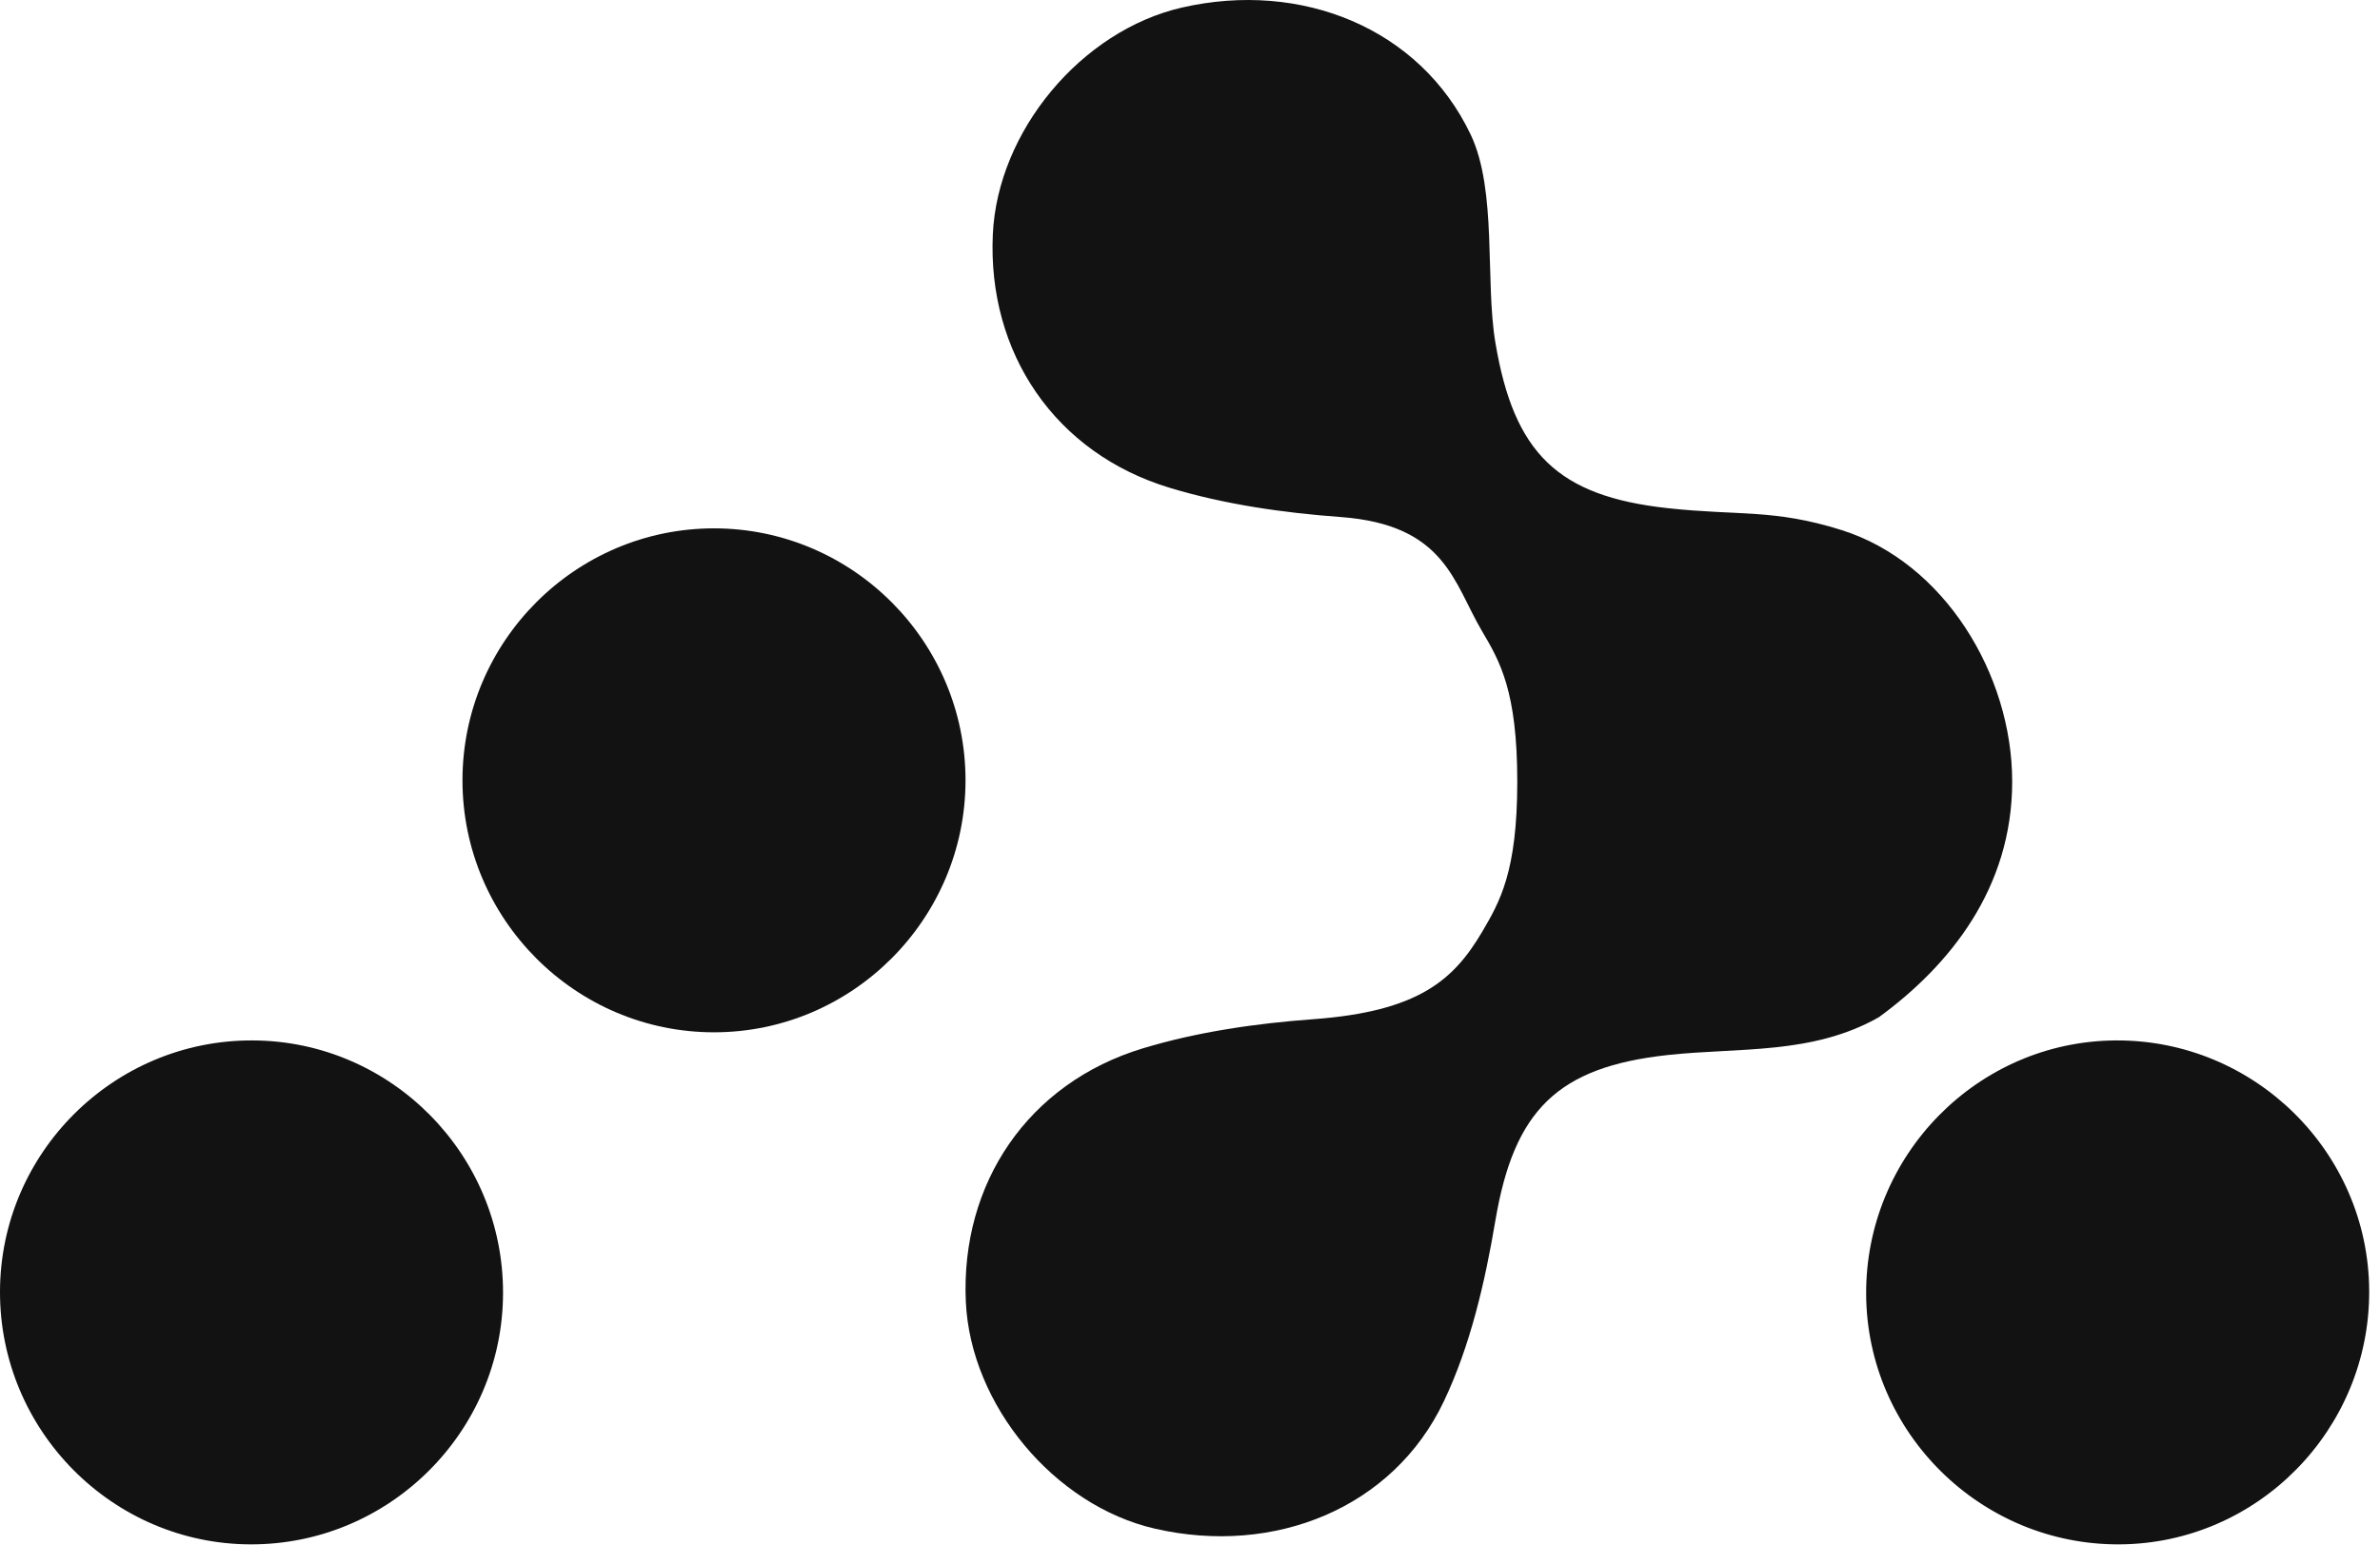
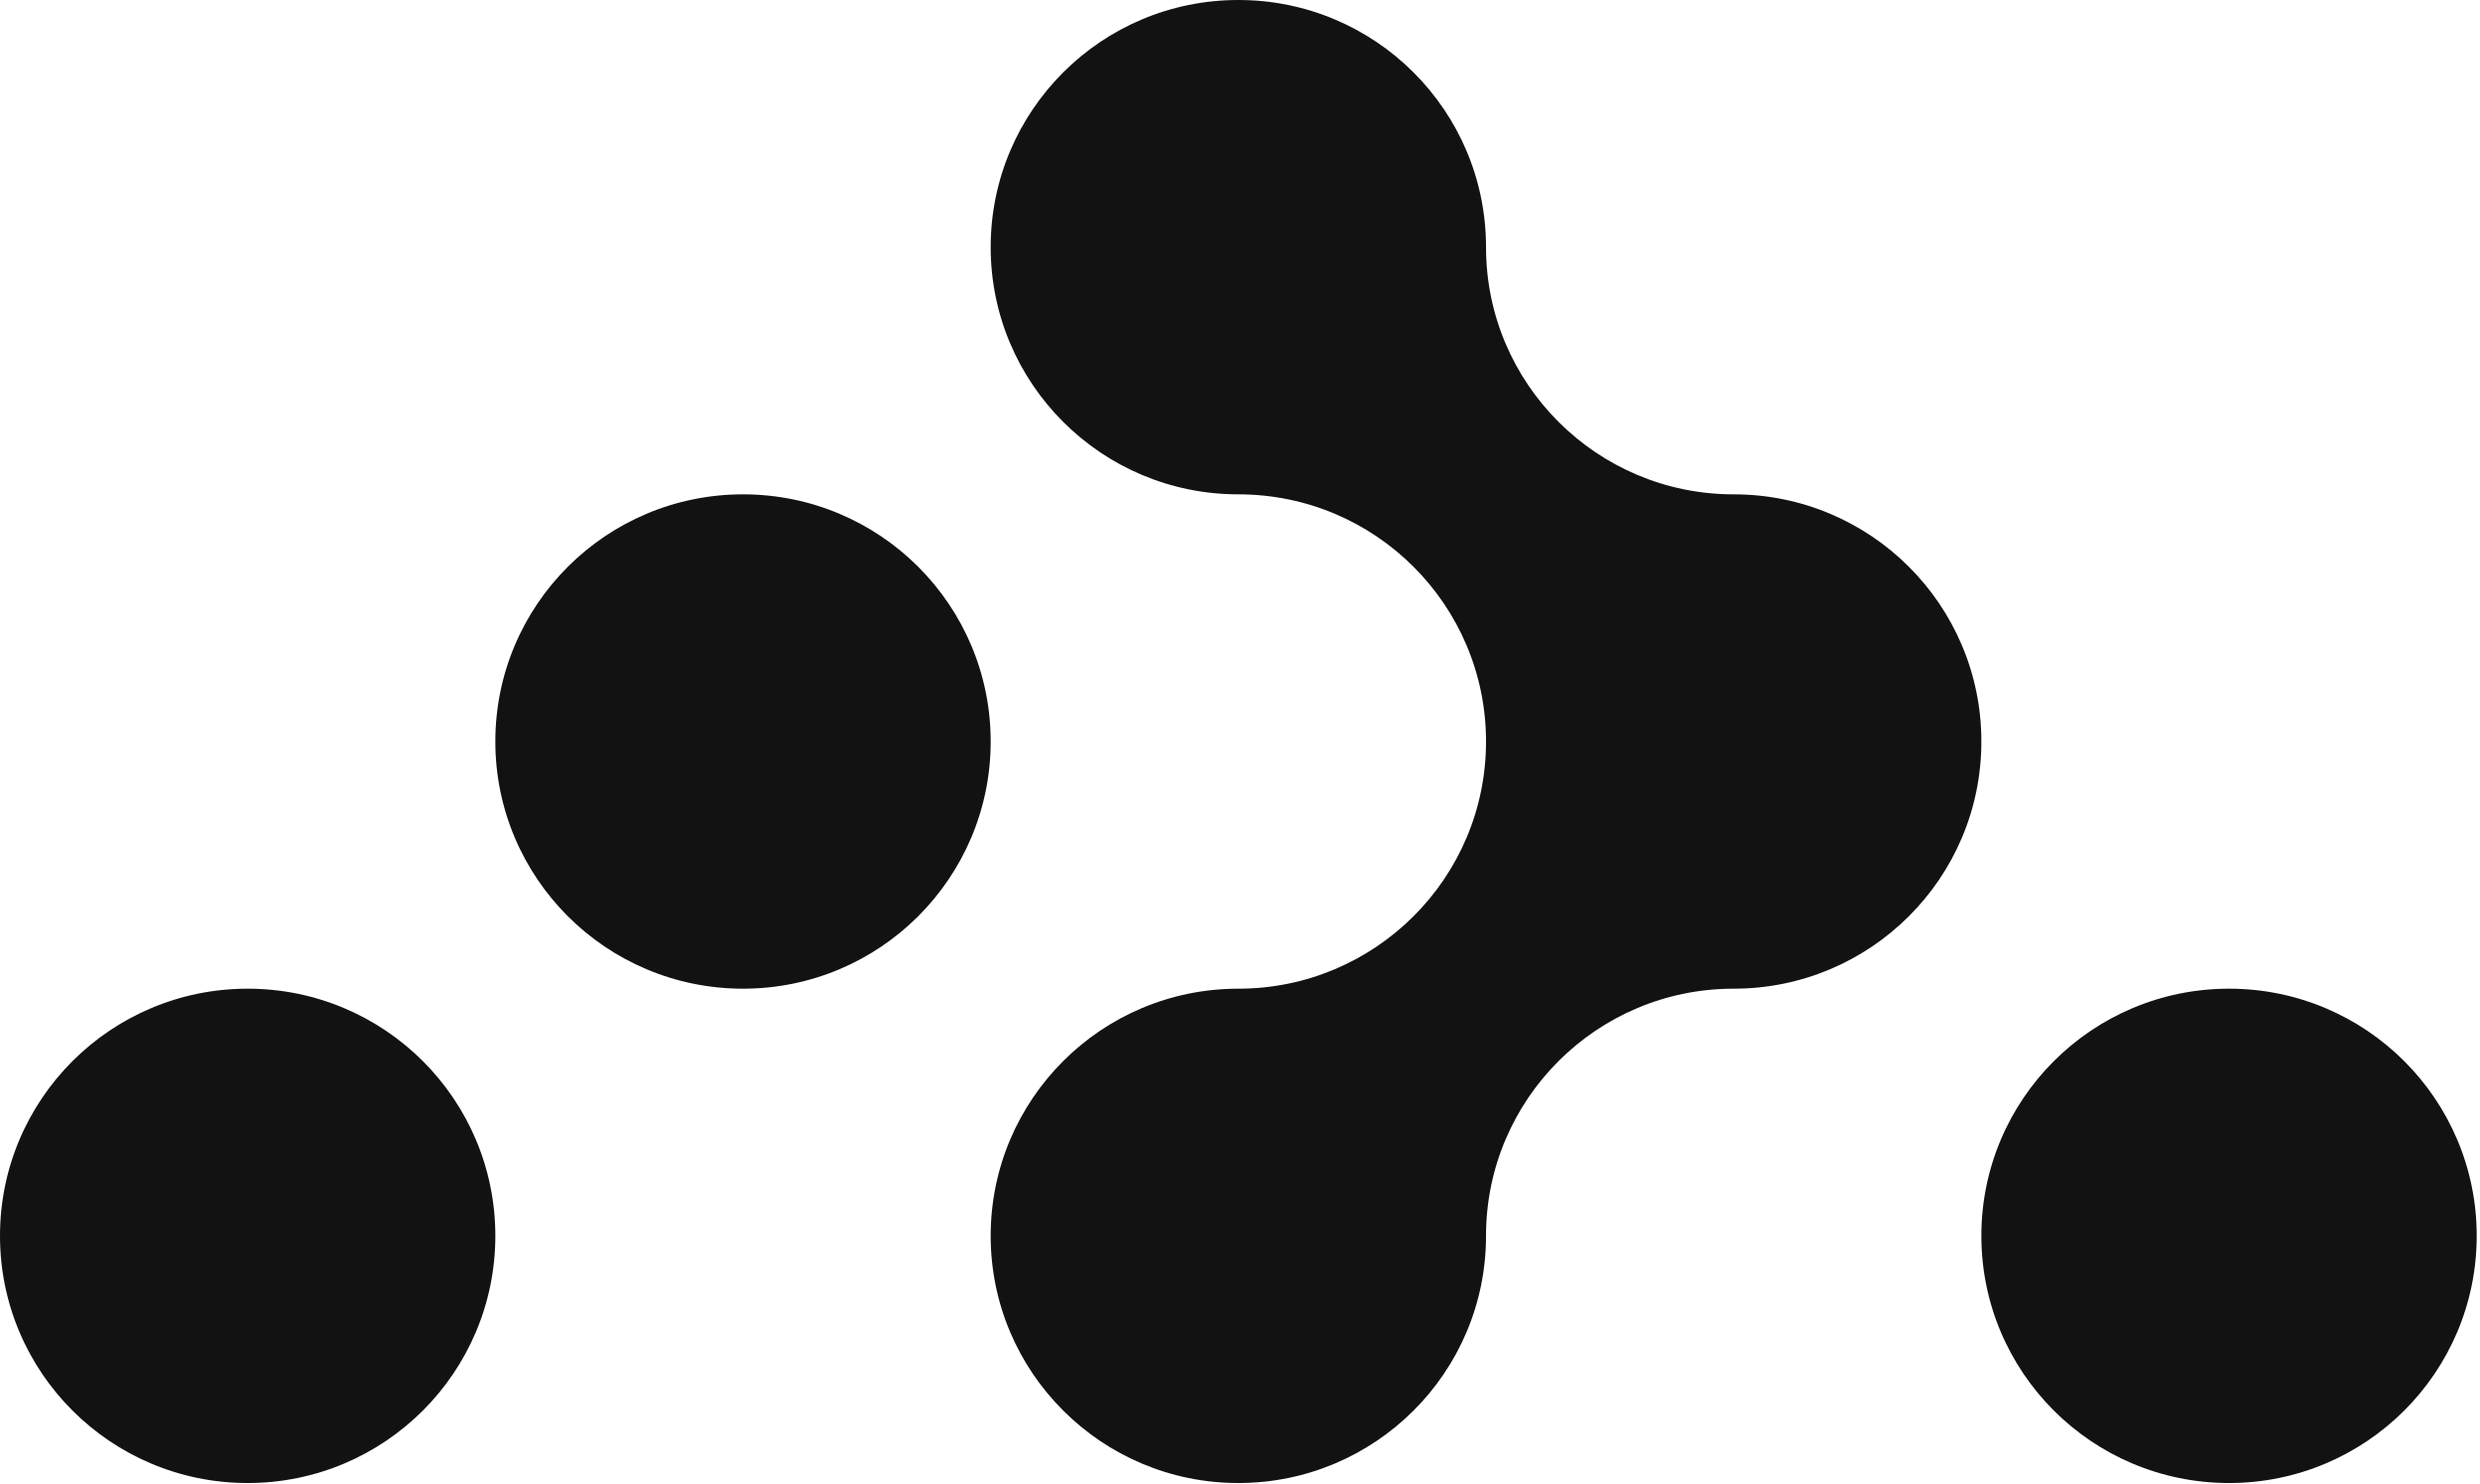
- <svg xmlns="http://www.w3.org/2000/svg" width="94" height="61" viewBox="0 0 94 61" fill="none">
-   <path d="M72.731 20.936C70.055 20.094 68.672 20.378 65.865 20.071C61.525 19.598 59.795 17.901 59.062 13.536C58.651 11.098 59.136 7.53 58.088 5.321C56.084 1.109 51.394 -0.78 46.683 0.298C42.705 1.21 39.395 5.185 39.212 9.266C39.002 13.925 41.657 17.901 46.216 19.273C48.381 19.926 50.682 20.255 52.944 20.421C57.093 20.724 57.411 23.03 58.533 24.928C59.241 26.124 59.926 27.303 59.926 30.871C59.926 34.439 59.236 35.618 58.533 36.815C57.411 38.709 56.027 39.949 51.879 40.256C49.617 40.422 47.312 40.751 45.15 41.404C40.592 42.781 37.937 46.752 38.146 51.411C38.33 55.492 41.639 59.468 45.617 60.38C50.329 61.462 55.019 59.569 57.023 55.356C58.075 53.147 58.651 50.644 59.062 48.207C59.8 43.841 61.529 42.145 65.865 41.672C68.672 41.365 71.578 41.672 74.209 40.177C76.99 38.146 79.473 35.097 79.473 30.871C79.473 26.646 76.797 22.216 72.731 20.936Z" fill="#121212" />
-   <path d="M28.2 40.774C22.729 40.774 18.266 36.303 18.266 30.821C18.266 25.34 22.729 20.869 28.2 20.869C33.671 20.869 38.134 25.34 38.134 30.821C38.134 36.298 33.666 40.774 28.2 40.774Z" fill="#121212" />
-   <path d="M9.899 61C4.437 60.987 -0.013 56.498 2.89511e-05 51.012C0.013 45.535 4.494 41.077 9.969 41.095C15.436 41.108 19.886 45.597 19.868 51.083C19.855 56.555 15.374 61.013 9.899 61Z" fill="#121212" />
-   <path d="M83.714 61C78.234 61.03 73.736 56.59 73.705 51.122C73.675 45.632 78.107 41.126 83.565 41.095C89.044 41.064 93.542 45.505 93.573 50.973C93.604 56.458 89.172 60.969 83.714 61Z" fill="#121212" />
+ <svg xmlns="http://www.w3.org/2000/svg" width="602" height="360" viewBox="0 0 602 360" fill="none">
+   <path d="M480.96 180C480.96 196.572 474.239 211.572 463.357 222.42C452.475 233.28 437.445 240 420.84 240C404.235 240 389.205 246.708 378.335 257.568C367.453 268.428 360.72 283.428 360.72 300C360.72 316.572 353.999 331.572 343.117 342.42C332.235 353.28 317.205 360 300.6 360C283.995 360 268.965 353.28 258.095 342.42C247.213 331.572 240.48 316.572 240.48 300C240.48 283.428 247.213 268.428 258.095 257.568C268.965 246.708 283.995 240 300.6 240C317.205 240 332.235 233.28 343.117 222.42C353.999 211.572 360.72 196.572 360.72 180C360.72 146.856 333.81 120 300.6 120C283.995 120 268.965 113.28 258.095 102.42C247.213 91.572 240.48 76.572 240.48 60C240.48 43.428 247.213 28.428 258.095 17.568C268.965 6.708 283.995 0 300.6 0C333.81 0 360.72 26.856 360.72 60C360.72 76.572 367.453 91.572 378.335 102.42C389.205 113.28 404.235 120 420.84 120C454.05 120 480.96 146.856 480.96 180Z" fill="#121212" />
+   <path d="M240.48 180C240.48 146.862 213.563 120 180.36 120C147.157 120 120.24 146.862 120.24 180C120.24 213.137 147.157 240 180.36 240C213.563 240 240.48 213.137 240.48 180Z" fill="#121212" />
+   <path d="M120.24 300C120.24 266.863 93.323 240 60.12 240C26.917 240 0 266.863 0 300C0 333.138 26.917 360 60.12 360C93.323 360 120.24 333.138 120.24 300Z" fill="#121212" />
+   <path d="M601.2 300C601.2 266.863 574.283 240 541.08 240C507.877 240 480.96 266.863 480.96 300C480.96 333.138 507.877 360 541.08 360C574.283 360 601.2 333.138 601.2 300Z" fill="#121212" />
</svg>
